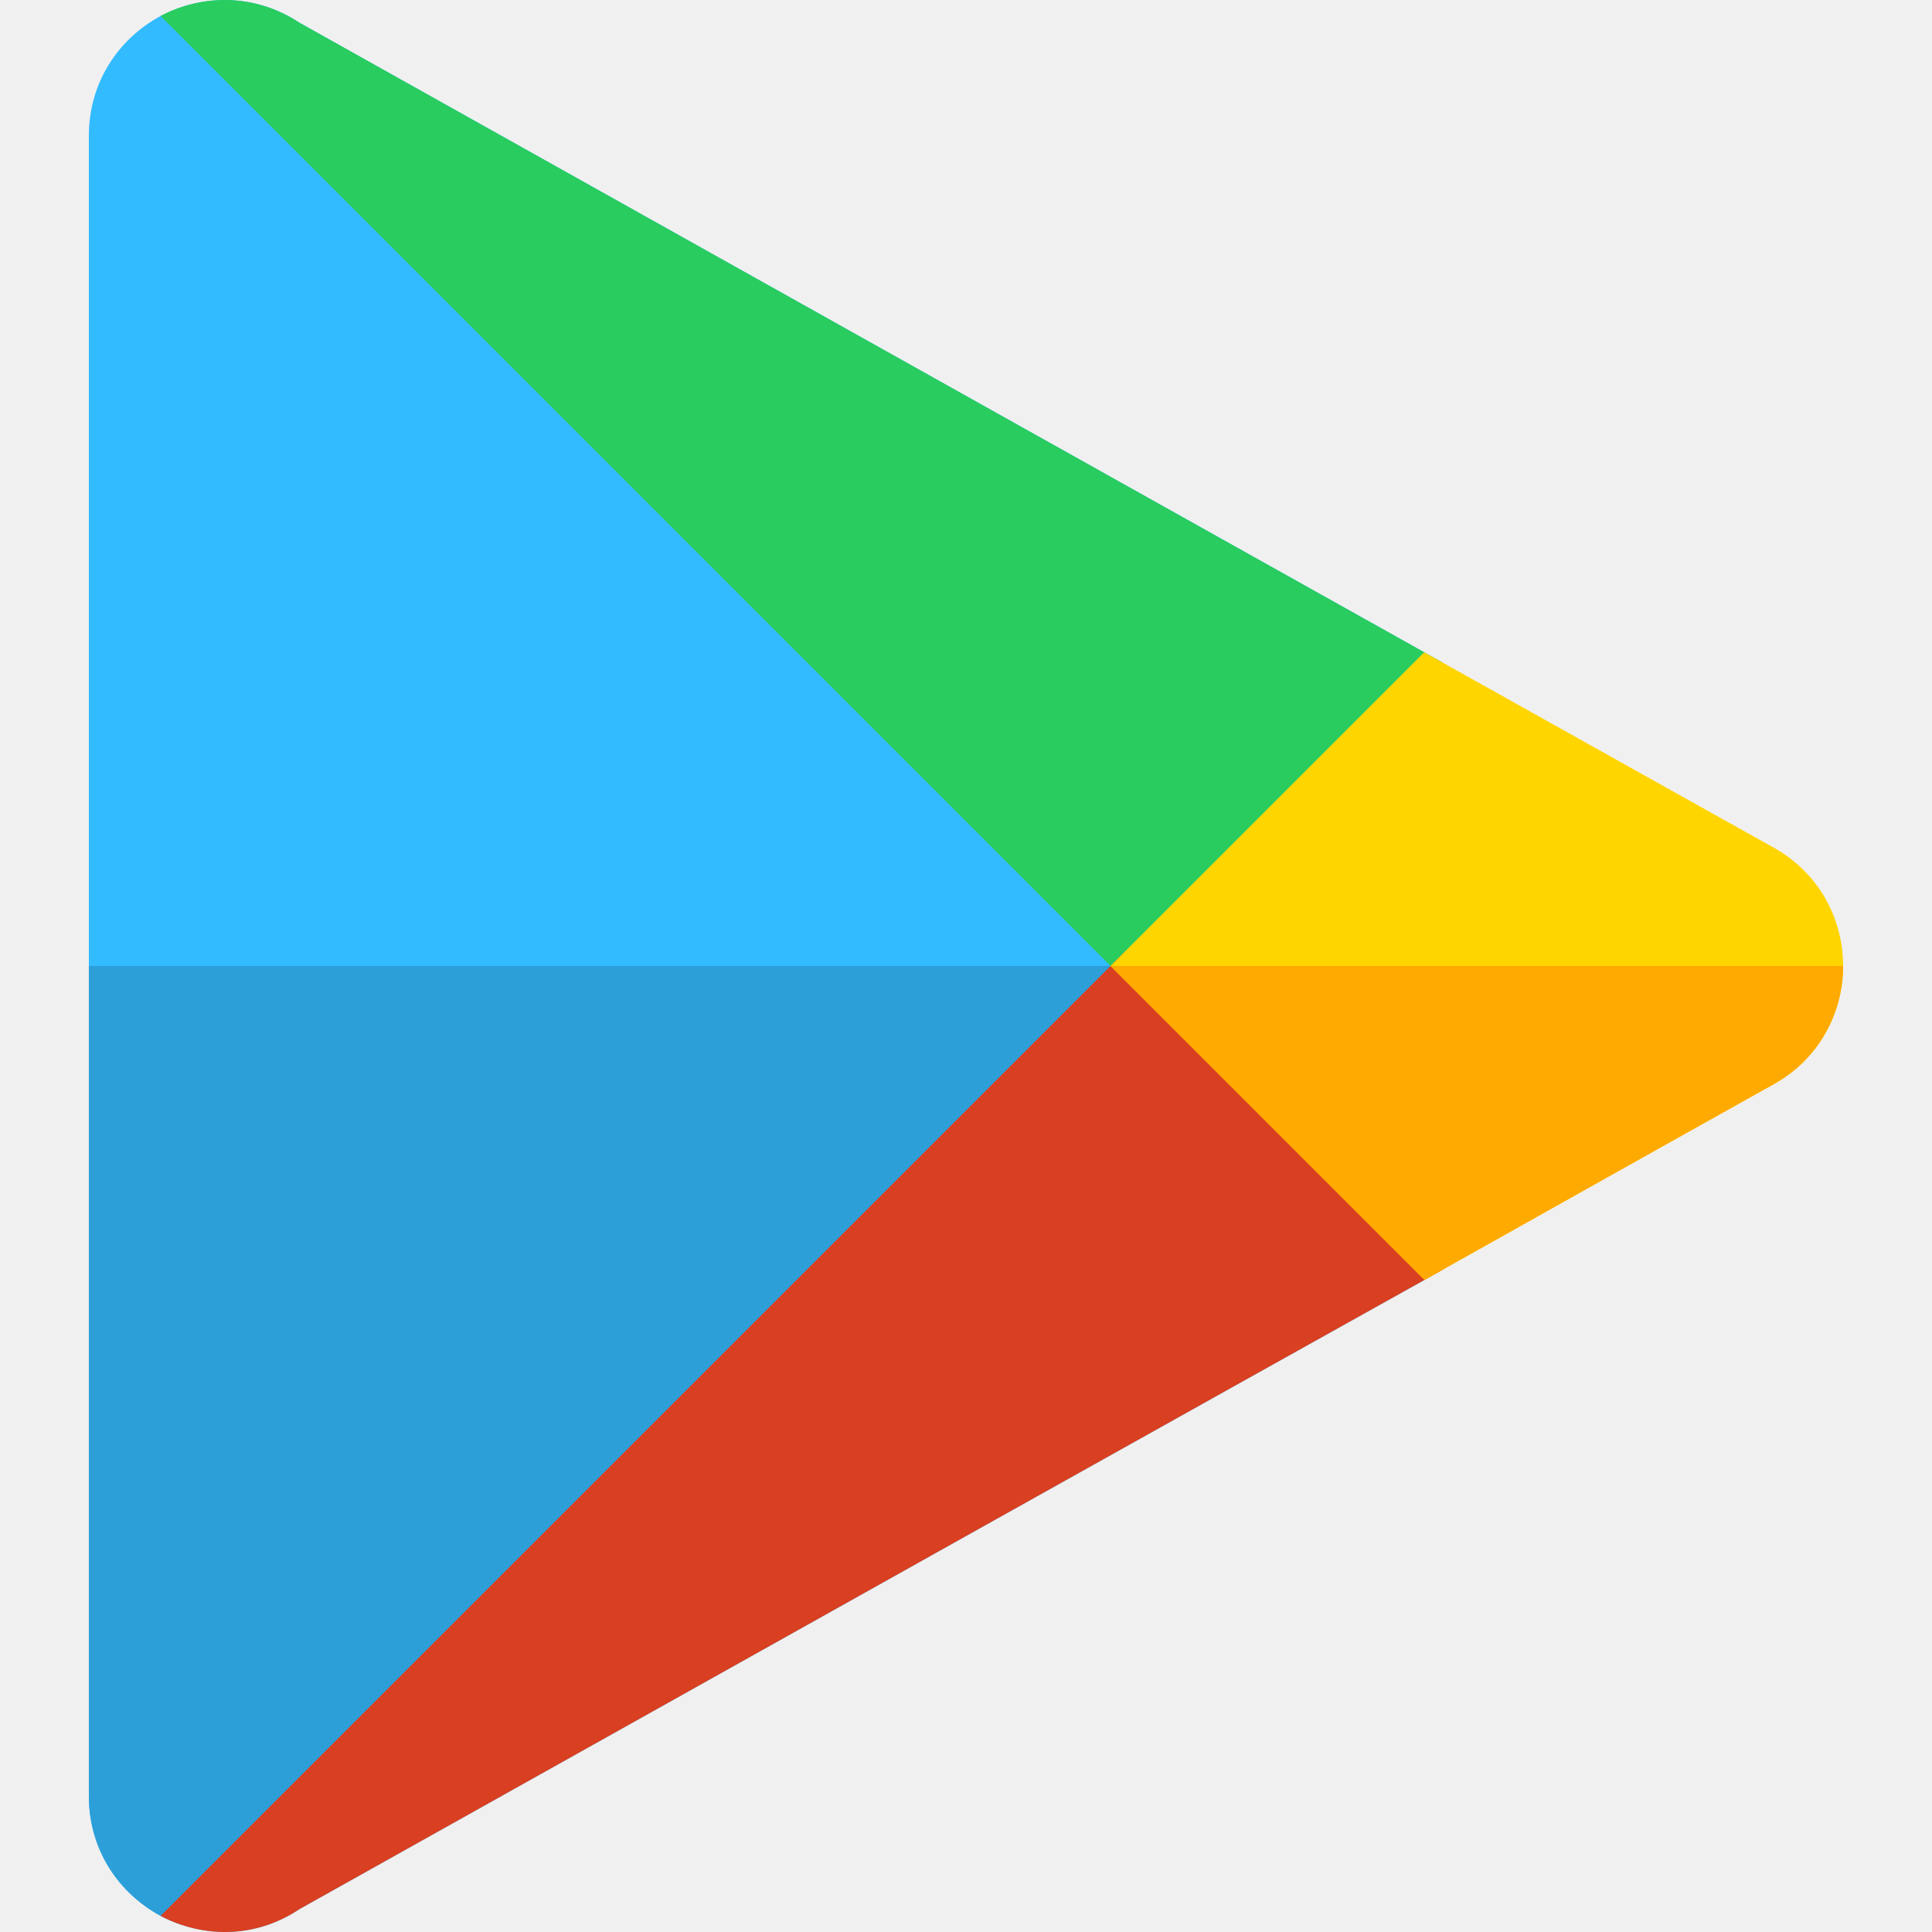
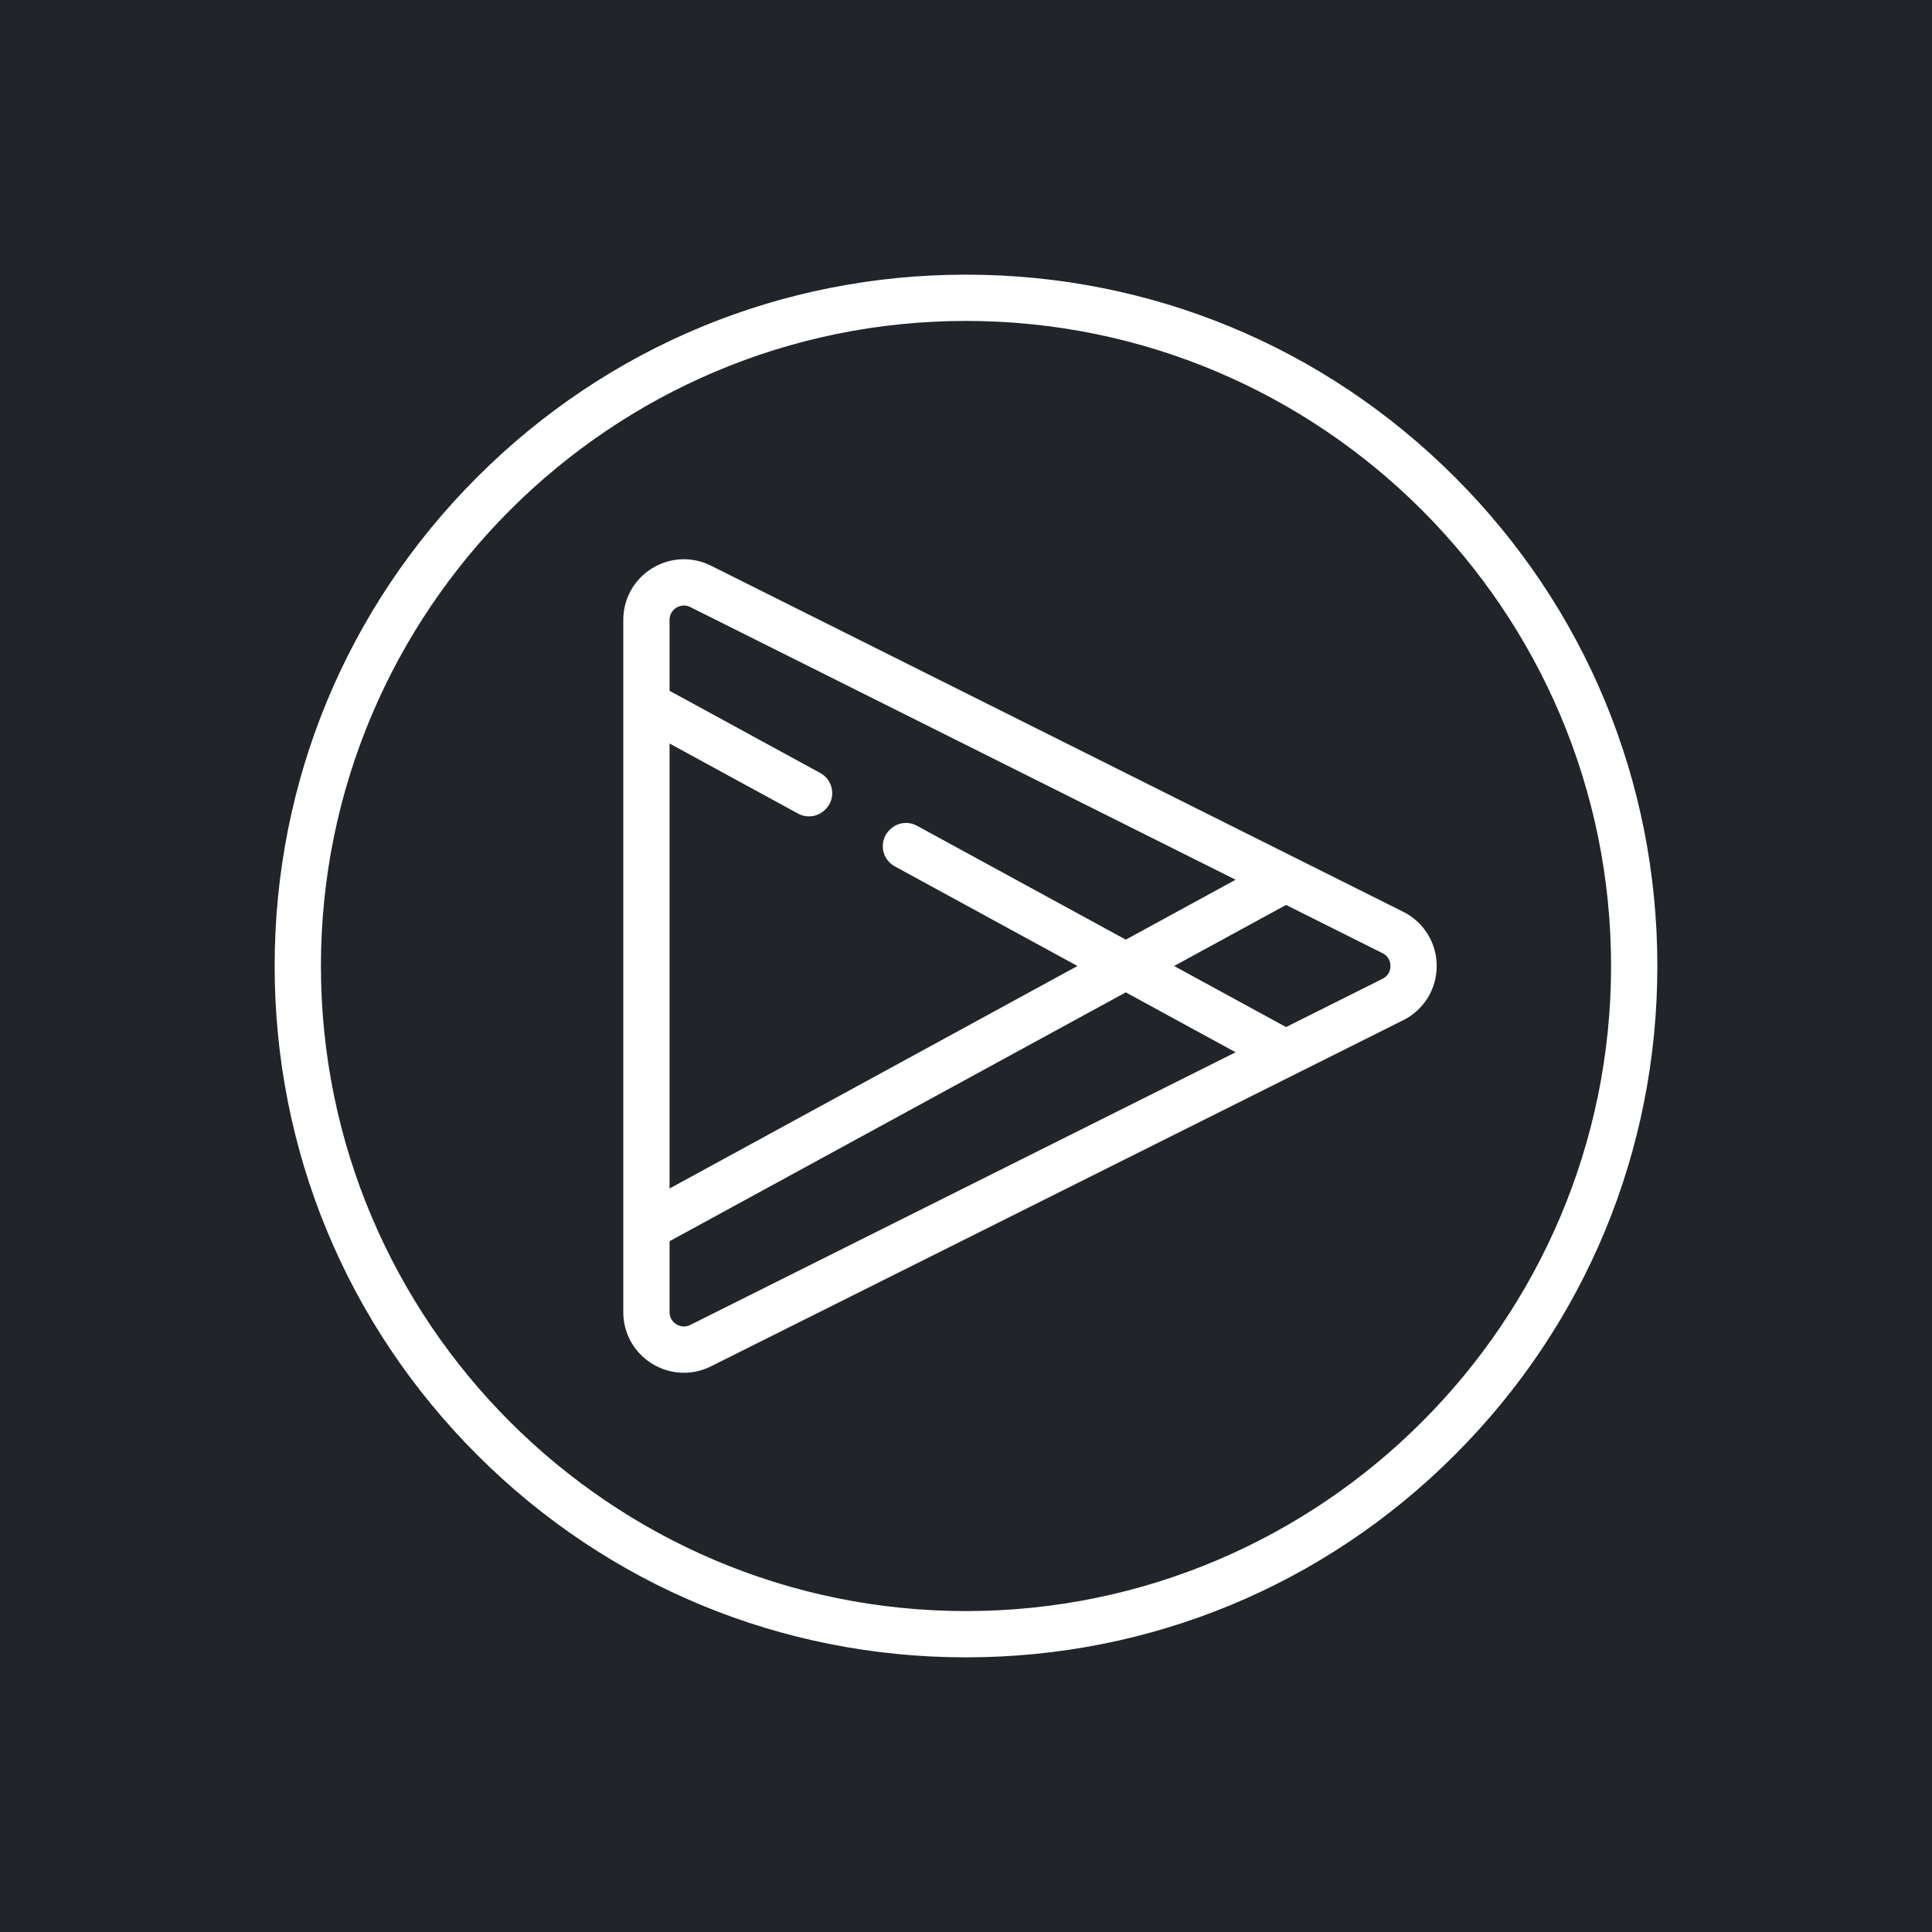
- <svg xmlns="http://www.w3.org/2000/svg" width="px" height="px" viewBox="0 0 600 600" version="1.1">
-   <g id="surface1">
-     <path style=" stroke:none;fill-rule:nonzero;fill:rgb(19.608%,73.333%,100%);fill-opacity:1;" d="M 448.09 205.809 C 378.387 166.824 266.516 104.223 92.996 7.062 C 81.297 -0.664 67.836 -1.676 56.207 2.262 L 353.922 299.977 Z M 448.09 205.809 " />
-     <path style=" stroke:none;fill-rule:nonzero;fill:rgb(19.608%,73.333%,100%);fill-opacity:1;" d="M 56.207 2.262 C 54.027 3 51.906 3.891 49.875 4.965 C 37.035 11.914 27.598 25.281 27.598 42.188 L 27.598 557.766 C 27.598 574.672 37.031 588.039 49.875 594.988 C 51.902 596.062 54.02 596.957 56.199 597.699 L 353.922 299.977 Z M 56.207 2.262 " />
-     <path style=" stroke:none;fill-rule:nonzero;fill:rgb(19.608%,73.333%,100%);fill-opacity:1;" d="M 353.922 299.977 L 56.199 597.699 C 67.832 601.664 81.293 600.73 92.996 592.891 C 261.273 498.66 371.883 436.801 442.391 397.484 C 444.355 396.383 446.277 395.305 448.18 394.234 Z M 353.922 299.977 " />
-     <path style=" stroke:none;fill-rule:nonzero;fill:rgb(17.255%,62.353%,85.098%);fill-opacity:1;" d="M 27.598 299.977 L 27.598 557.766 C 27.598 574.672 37.031 588.039 49.875 594.988 C 51.902 596.062 54.02 596.957 56.199 597.699 L 353.922 299.977 Z M 27.598 299.977 " />
-     <path style=" stroke:none;fill-rule:nonzero;fill:rgb(16.078%,80%,36.863%);fill-opacity:1;" d="M 92.996 7.062 C 79.102 -2.109 62.719 -1.848 49.875 4.969 L 349.402 304.496 L 448.09 205.809 C 378.387 166.824 266.516 104.223 92.996 7.062 Z M 92.996 7.062 " />
-     <path style=" stroke:none;fill-rule:nonzero;fill:rgb(85.098%,24.706%,12.941%);fill-opacity:1;" d="M 349.406 295.461 L 49.875 594.988 C 62.719 601.801 79.102 602.195 92.996 592.891 C 261.273 498.66 371.883 436.801 442.391 397.484 C 444.355 396.383 446.277 395.305 448.18 394.234 Z M 349.406 295.461 " />
-     <path style=" stroke:none;fill-rule:nonzero;fill:rgb(100%,83.529%,0%);fill-opacity:1;" d="M 572.402 299.977 C 572.402 285.691 565.195 271.277 550.91 263.281 C 550.91 263.281 524.191 248.375 442.297 202.566 L 344.887 299.977 L 442.391 397.484 C 523.387 352.008 550.906 336.672 550.906 336.672 C 565.195 328.68 572.402 314.262 572.402 299.977 Z M 572.402 299.977 " />
-     <path style=" stroke:none;fill-rule:nonzero;fill:rgb(100%,66.667%,0%);fill-opacity:1;" d="M 550.91 336.672 C 565.195 328.68 572.402 314.262 572.402 299.977 L 344.887 299.977 L 442.391 397.484 C 523.387 352.008 550.91 336.672 550.91 336.672 Z M 550.91 336.672 " />
+ <svg xmlns="http://www.w3.org/2000/svg" fill="#ffffff" height="80px" width="80px" version="1.1" id="Layer_1" viewBox="-102.4 -102.4 716.80 716.80" xml:space="preserve" stroke="#ffffff" transform="matrix(1, 0, 0, 1, 0, 0)">
+   <g id="SVGRepo_bgCarrier" stroke-width="0">
+     <rect x="-102.4" y="-102.4" width="716.80" height="716.80" rx="0" fill="#212529" strokewidth="0" />
+   </g>
+   <g id="SVGRepo_tracerCarrier" stroke-linecap="round" stroke-linejoin="round" />
+   <g id="SVGRepo_iconCarrier">
+     <g>
+       <g>
+         <path d="M437.019,74.982C388.667,26.628,324.379,0,256,0S123.333,26.628,74.981,74.982C26.628,123.333,0,187.621,0,256 s26.628,132.667,74.981,181.019C123.333,485.372,187.621,512,256,512s132.667-26.628,181.019-74.982 C485.372,388.667,512,324.379,512,256S485.372,123.333,437.019,74.982z M256,495.832C123.756,495.832,16.168,388.244,16.168,256 S123.756,16.168,256,16.168S495.832,123.756,495.832,256S388.244,495.832,256,495.832z" />
+       </g>
+     </g>
+     <g>
+       <g>
+         <path d="M417.984,236.333L161.17,107.926c-6.865-3.433-14.864-3.074-21.394,0.963c-6.531,4.036-10.43,11.028-10.43,18.706v256.813 c0,7.677,3.899,14.669,10.43,18.706c3.554,2.197,7.542,3.304,11.545,3.304c3.353,0,6.719-0.777,9.848-2.342l256.814-128.406 c7.498-3.749,12.155-11.286,12.155-19.667C430.138,247.619,425.482,240.081,417.984,236.333z M145.516,172.608l48.394,26.397 c3.117,1.7,6.982,1.144,9.492-1.367l0.119-0.119c3.778-3.778,2.864-10.127-1.827-12.685l-56.178-30.643v-26.597 c0-2.93,1.93-4.439,2.76-4.952c0.536-0.332,1.648-0.886,3.073-0.886c0.784,0,1.661,0.167,2.59,0.632l203.176,101.587 l-41.831,22.817l-77.704-42.384c-3.117-1.7-6.982-1.144-9.492,1.367c-0.04,0.04-0.08,0.08-0.12,0.12 c-3.778,3.778-2.864,10.127,1.827,12.685L298.401,256l-152.885,83.392V172.608z M153.938,389.613 c-2.619,1.31-4.833,0.259-5.662-0.254c-0.83-0.513-2.76-2.022-2.76-4.952v-26.597l169.768-92.601l41.831,22.817L153.938,389.613z M410.753,261.206l-36.022,18.011l-42.565-23.218l42.565-23.218l36.022,18.011c2.904,1.453,3.217,4.124,3.217,5.206 C413.971,257.08,413.657,259.753,410.753,261.206z" />
+       </g>
+     </g>
  </g>
</svg>
